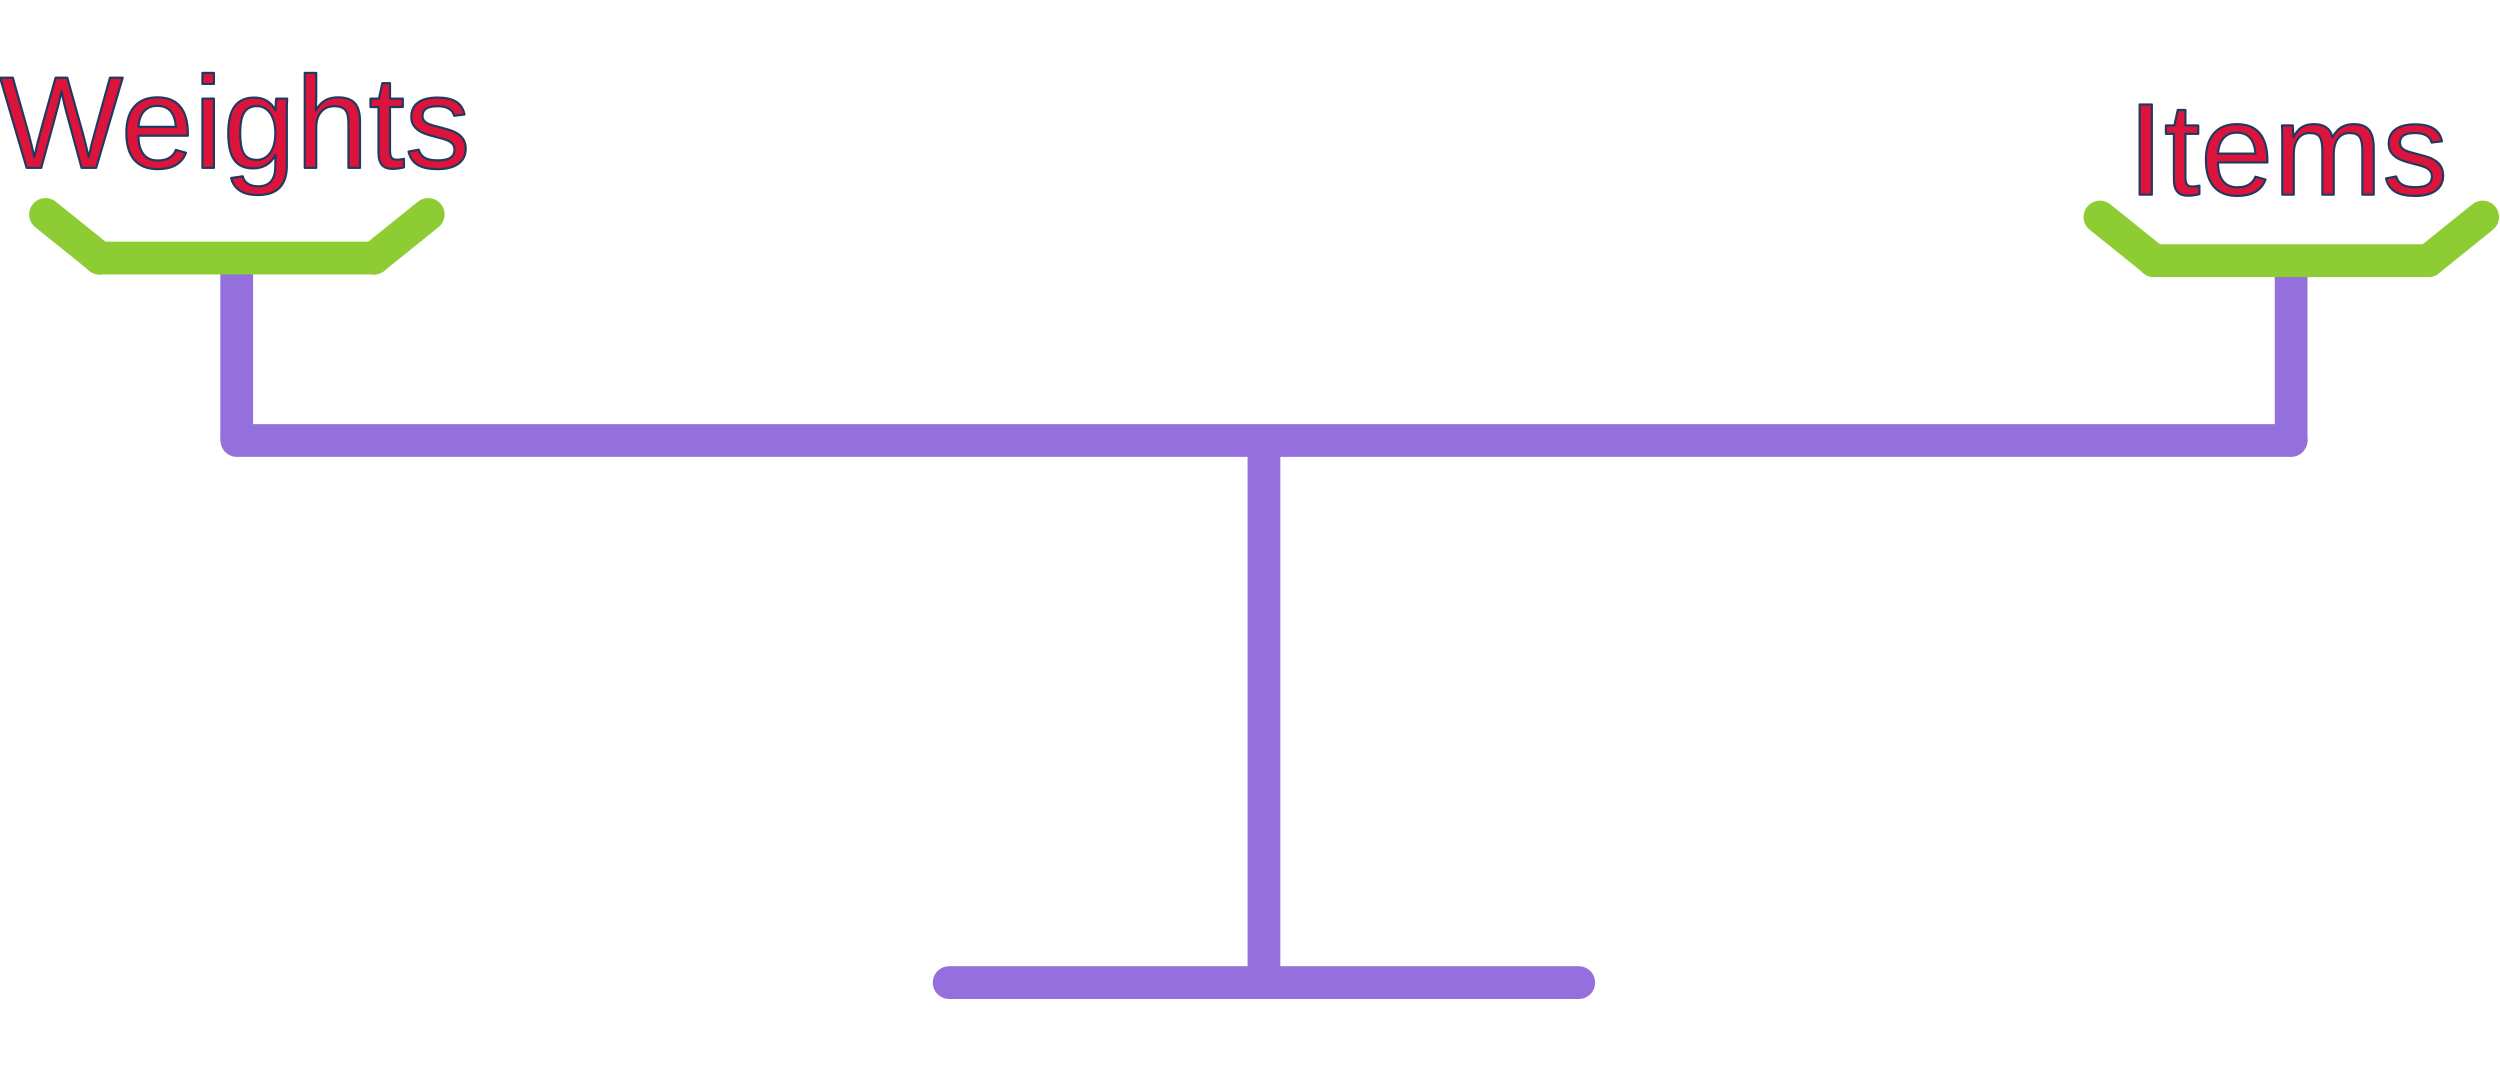
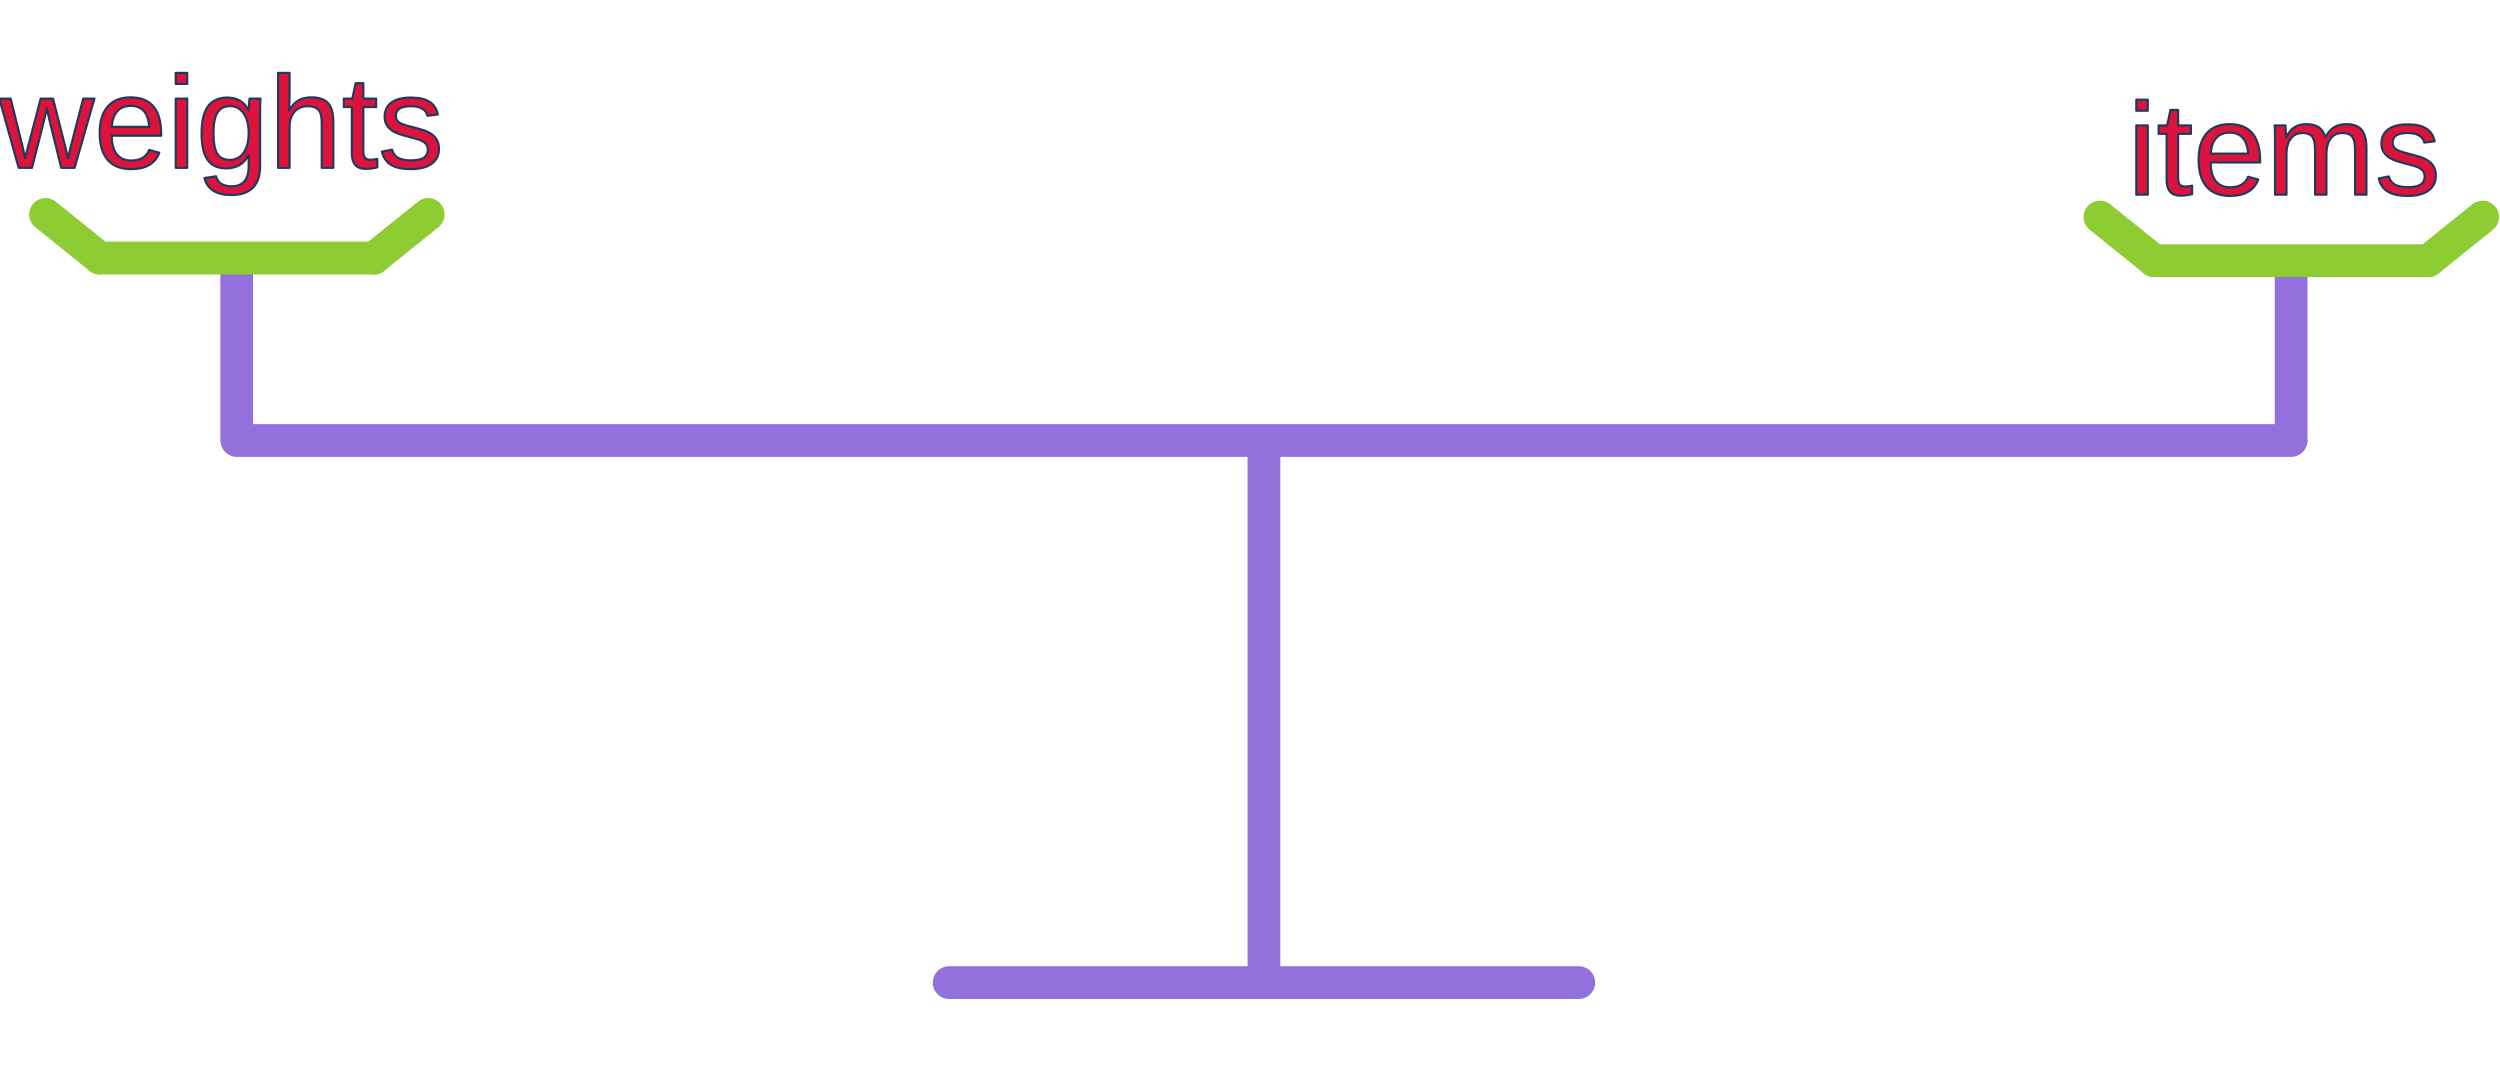
<svg xmlns="http://www.w3.org/2000/svg" width="326" height="140" viewBox="0 0 954 354" version="1.1" xml:space="preserve" style="fill-rule:evenodd;clip-rule:evenodd;stroke-linecap:round;stroke-linejoin:round;stroke-miterlimit:1.5;">
  <path d="M482.324,143.613l-0,198.571" style="fill:none;stroke:#9370db;stroke-width:12.5px;" />
  <path d="M602.455,347.116l-240.263,-0" style="fill:none;stroke:#9370db;stroke-width:12.5px;" />
  <path d="M90.326,76.544l0,62.444" style="fill:none;stroke:#9370db;stroke-width:12.5px;" />
  <path d="M874.293,77.531l0,62.444" style="fill:none;stroke:#9370db;stroke-width:12.5px;" />
  <g>
    <path d="M37.947,70.636l104.758,0" style="fill:none;stroke:#8dcc33;stroke-width:12.5px;" />
    <path d="M163.398,53.985l-20.693,16.651" style="fill:none;stroke:#8dcc33;stroke-width:12.5px;" />
    <path d="M17.377,53.985l20.694,16.651" style="fill:none;stroke:#8dcc33;stroke-width:12.5px;" />
  </g>
  <g>
    <path d="M821.914,71.623l104.758,-0" style="fill:none;stroke:#8dcc33;stroke-width:12.5px;" />
    <path d="M947.365,54.971l-20.693,16.652" style="fill:none;stroke:#8dcc33;stroke-width:12.5px;" />
    <path d="M801.344,54.971l20.694,16.652" style="fill:none;stroke:#8dcc33;stroke-width:12.5px;" />
  </g>
  <path d="M-1844.4,-782.572l-19.704,28.503" style="fill:none;stroke:#0dcaf2;stroke-width:6.25px;" />
  <path d="M90.398,140.255l783.851,0" style="fill:none;stroke:#9370db;stroke-width:12.5px;" />
  <g transform="matrix(50,0,0,50,934.108,46.4385)">
    </g>
-   <text x="811.867px" y="46.439px" style="font-family:'ArialMT', 'Arial', sans-serif;font-size:50px;fill:#dc143c;stroke:#1e3a5f;stroke-width:0.83px;stroke-linecap:butt;stroke-miterlimit:2;">Items</text>
+   <text x="811.867px" y="46.439px" style="font-family:'ArialMT', 'Arial', sans-serif;font-size:50px;fill:#dc143c;stroke:#1e3a5f;stroke-width:0.83px;stroke-linecap:butt;stroke-miterlimit:2;">items</text>
  <g transform="matrix(50,0,0,50,179.518,36.2077)">
    </g>
-   <text x="-0.194px" y="36.208px" style="font-family:'ArialMT', 'Arial', sans-serif;font-size:50px;fill:#dc143c;stroke:#1e3a5f;stroke-width:0.83px;stroke-linecap:butt;stroke-miterlimit:2;">W<tspan x="46.095px 73.903px " y="36.208px 36.208px ">ei</tspan>ghts</text>
+   <text x="-0.194px" y="36.208px" style="font-family:'ArialMT', 'Arial', sans-serif;font-size:50px;fill:#dc143c;stroke:#1e3a5f;stroke-width:0.83px;stroke-linecap:butt;stroke-miterlimit:2;">weights</text>
</svg>
